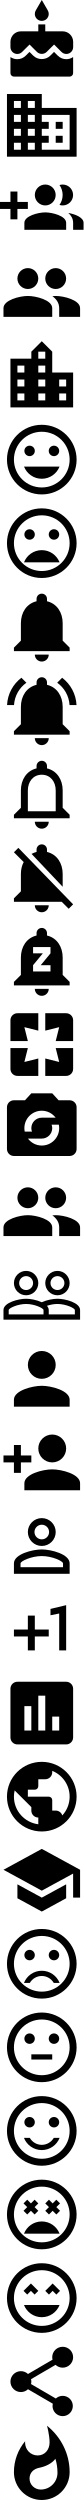
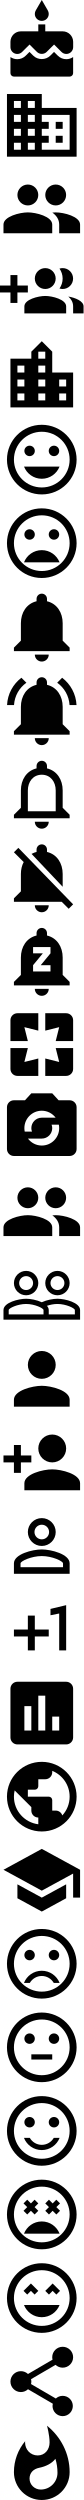
<svg xmlns="http://www.w3.org/2000/svg" xmlns:xlink="http://www.w3.org/1999/xlink">
  <defs />
  <symbol id="cake" viewBox="0 0 48 48">
    <path d="M24 12c2.21 0 4-1.79 4-4 0-.75-.21-1.46-.57-2.06L24 0l-3.43 5.94C20.21 6.54 20 7.25 20 8c0 2.21 1.79 4 4 4zm9.19 19.97l-2.15-2.15-2.16 2.15c-2.61 2.61-7.17 2.61-9.78 0l-2.15-2.15-2.16 2.15C13.5 33.28 11.77 34 9.92 34c-1.45 0-2.8-.46-3.92-1.23V42c0 1.1.9 2 2 2h32c1.1 0 2-.9 2-2v-9.23c-1.12.77-2.46 1.23-3.92 1.23-1.85 0-3.58-.72-4.89-2.03zM36 18H26v-4h-4v4H12c-3.31 0-6 2.69-6 6v3.08C6 29.24 7.76 31 9.92 31c1.05 0 2.03-.41 2.77-1.15l4.28-4.27 4.27 4.26c1.48 1.48 4.06 1.48 5.54 0l4.28-4.26 4.27 4.26c.74.74 1.72 1.15 2.77 1.15 2.16 0 3.92-1.76 3.92-3.92V24c-.02-3.31-2.71-6-6.02-6z" />
  </symbol>
  <symbol id="domain" viewBox="0 0 48 48">
    <path d="M24 14V6H4v36h40V14H24zM12 38H8v-4h4v4zm0-8H8v-4h4v4zm0-8H8v-4h4v4zm0-8H8v-4h4v4zm8 24h-4v-4h4v4zm0-8h-4v-4h4v4zm0-8h-4v-4h4v4zm0-8h-4v-4h4v4zm20 24H24v-4h4v-4h-4v-4h4v-4h-4v-4h16v20zm-4-16h-4v4h4v-4zm0 8h-4v4h4v-4z" />
  </symbol>
  <symbol id="group" viewBox="0 0 48 48">
    <path d="M32 22c3.31 0 5.98-2.69 5.98-6s-2.67-6-5.98-6c-3.31 0-6 2.69-6 6s2.69 6 6 6zm-16 0c3.31 0 5.98-2.69 5.98-6s-2.67-6-5.98-6c-3.31 0-6 2.69-6 6s2.69 6 6 6zm0 4c-4.67 0-14 2.34-14 7v5h28v-5c0-4.66-9.33-7-14-7zm16 0c-.58 0-1.23.04-1.93.11C32.39 27.78 34 30.03 34 33v5h12v-5c0-4.66-9.33-7-14-7z" />
  </symbol>
  <symbol id="group_add" viewBox="0 0 48 48">
    <path d="M16 20h-6v-6H6v6H0v4h6v6h4v-6h6v-4zm20 2c3.31 0 5.98-2.69 5.98-6s-2.67-6-5.98-6c-.64 0-1.25.1-1.83.29 1.13 1.62 1.81 3.59 1.81 5.71s-.68 4.09-1.81 5.71c.58.19 1.19.29 1.83.29zm-10 0c3.31 0 5.98-2.69 5.98-6s-2.67-6-5.98-6c-3.31 0-6 2.69-6 6s2.69 6 6 6zm13.24 4.32C40.9 27.77 42 29.64 42 32v4h6v-4c0-3.08-4.75-4.97-8.76-5.68zM26 26c-4 0-12 2-12 6v4h24v-4c0-4-8-6-12-6z" />
  </symbol>
  <symbol id="location_city" viewBox="0 0 48 48">
    <path d="M30 22V10l-6-6-6 6v4H6v28h36V22H30zM14 38h-4v-4h4v4zm0-8h-4v-4h4v4zm0-8h-4v-4h4v4zm12 16h-4v-4h4v4zm0-8h-4v-4h4v4zm0-8h-4v-4h4v4zm0-8h-4v-4h4v4zm12 24h-4v-4h4v4zm0-8h-4v-4h4v4z" />
  </symbol>
  <symbol id="mood" viewBox="0 0 48 48">
    <path d="M23.99 4C12.94 4 4 12.95 4 24s8.94 20 19.99 20C35.04 44 44 35.05 44 24S35.04 4 23.99 4zM24 40c-8.84 0-16-7.16-16-16S15.16 8 24 8s16 7.16 16 16-7.16 16-16 16zm7-18c1.66 0 3-1.34 3-3s-1.34-3-3-3-3 1.34-3 3 1.34 3 3 3zm-14 0c1.66 0 3-1.34 3-3s-1.34-3-3-3-3 1.34-3 3 1.34 3 3 3zm7 13c4.66 0 8.61-2.91 10.21-7H13.79c1.6 4.09 5.55 7 10.21 7z" />
  </symbol>
  <symbol id="mood_bad" viewBox="0 0 48 48">
    <path d="M23.99 4C12.94 4 4 12.95 4 24s8.94 20 19.99 20S44 35.05 44 24 35.04 4 23.99 4zM24 40c-8.84 0-16-7.16-16-16S15.16 8 24 8s16 7.16 16 16-7.16 16-16 16zm7-18c1.66 0 3-1.34 3-3s-1.34-3-3-3-3 1.34-3 3 1.34 3 3 3zm-14 0c1.66 0 3-1.34 3-3s-1.34-3-3-3-3 1.34-3 3 1.34 3 3 3zm17.21 13c-1.6-4.09-5.55-7-10.21-7s-8.61 2.91-10.21 7" />
  </symbol>
  <symbol id="notifications" viewBox="0 0 48 48">
    <path fill="#010101" d="M24 44c2.21 0 4-1.79 4-4h-8c0 2.21 1.79 4 4 4zm12-12V22c0-6.15-3.27-11.28-9-12.64V8c0-1.66-1.34-3-3-3s-3 1.34-3 3v1.36c-5.73 1.36-9 6.49-9 12.64v10l-4 4v2h32v-2l-4-4z" />
  </symbol>
  <symbol id="notifications_active" viewBox="0 0 48 48">
    <path fill="#010101" d="M15.16 8.16L12.3 5.3C7.51 8.95 4.35 14.59 4.05 21h4c.31-5.3 3.04-9.94 7.11-12.84zM39.95 21h4c-.3-6.41-3.46-12.05-8.25-15.7l-2.85 2.85c4.06 2.91 6.79 7.55 7.1 12.85zM36 22c0-6.15-3.27-11.28-9-12.64V8c0-1.66-1.34-3-3-3s-3 1.34-3 3v1.36c-5.73 1.36-9 6.49-9 12.64v10l-4 4v2h32v-2l-4-4V22zM24 44c.28 0 .55-.03.81-.08 1.3-.27 2.37-1.17 2.88-2.36.2-.48.31-1 .31-1.56h-8c0 2.21 1.79 4 4 4z" />
  </symbol>
  <symbol id="notifications_none" viewBox="0 0 48 48">
    <path fill="#010101" d="M24 44c2.21 0 4-1.79 4-4h-8c0 2.21 1.79 4 4 4zm12-12V22c0-6.15-3.27-11.28-9-12.64V8c0-1.66-1.34-3-3-3s-3 1.34-3 3v1.36c-5.73 1.36-9 6.49-9 12.64v10l-4 4v2h32v-2l-4-4zm-4 2H16V22c0-4.97 3.03-9 8-9s8 4.03 8 9v12z" />
  </symbol>
  <symbol id="notifications_off" viewBox="0 0 48 48">
    <path fill="#010101" d="M40 37.39L15.68 12.3l-5.13-5.29L8 9.55l5.6 5.6.01.01C12.56 17.14 12 19.48 12 22v10l-4 4v2h27.46l4 4L42 39.45l-2-2.06zM24 44c2.21 0 4-1.79 4-4h-8c0 2.21 1.79 4 4 4zm12-14.64V22c0-6.15-3.27-11.28-9-12.64V8c0-1.66-1.34-3-3-3s-3 1.34-3 3v1.36c-.29.07-.57.15-.85.24-.21.07-.41.14-.61.22 0 0-.01 0-.01.01-.01 0-.02.01-.03.01-.46.18-.91.39-1.35.62-.01 0-.02.01-.03.01L36 29.36z" />
  </symbol>
  <symbol id="notifications_paused" viewBox="0 0 48 48">
    <path fill="#010101" d="M24 44c2.21 0 4-1.79 4-4h-8c0 2.21 1.79 4 4 4zm12-12V22c0-6.15-3.27-11.28-9-12.64V8c0-1.66-1.34-3-3-3s-3 1.34-3 3v1.36c-5.73 1.36-9 6.49-9 12.64v10l-4 4v2h32v-2l-4-4zm-7-12.4l-5.6 6.8H29V30H19v-3.6l5.6-6.8H19V16h10v3.6z" />
  </symbol>
  <symbol id="pages" viewBox="0 0 48 48">
    <path d="M6 10v12h10l-2-8 8 2V6H10c-2.21 0-4 1.79-4 4zm10 16H6v12c0 2.21 1.79 4 4 4h12V32l-8 2 2-8zm18 8l-8-2v10h12c2.21 0 4-1.79 4-4V26H32l2 8zm4-28H26v10l8-2-2 8h10V10c0-2.21-1.79-4-4-4z" />
  </symbol>
  <symbol id="party_mode" viewBox="0 0 48 48">
    <path d="M40 8h-6.34L30 4H18l-3.66 4H8c-2.21 0-4 1.79-4 4v24c0 2.21 1.79 4 4 4h32c2.21 0 4-1.79 4-4V12c0-2.21-1.79-4-4-4zm-16 6c3.26 0 6.13 1.59 7.96 4H24c-3.31 0-6 2.69-6 6 0 .71.14 1.37.37 2H14.2c-.13-.65-.2-1.31-.2-2 0-5.52 4.48-10 10-10zm0 20c-3.26 0-6.13-1.58-7.95-4H24c3.31 0 6-2.69 6-6 0-.7-.14-1.37-.37-2h4.17c.13.65.2 1.31.2 2 0 5.52-4.48 10-10 10z" />
  </symbol>
  <symbol id="people" viewBox="0 0 48 48">
    <path d="M32 22c3.31 0 5.98-2.69 5.98-6s-2.67-6-5.98-6c-3.31 0-6 2.69-6 6s2.69 6 6 6zm-16 0c3.31 0 5.98-2.69 5.98-6s-2.67-6-5.98-6c-3.31 0-6 2.69-6 6s2.69 6 6 6zm0 4c-4.67 0-14 2.34-14 7v5h28v-5c0-4.66-9.33-7-14-7zm16 0c-.58 0-1.23.04-1.93.11C32.39 27.78 34 30.03 34 33v5h12v-5c0-4.66-9.33-7-14-7z" />
  </symbol>
  <symbol id="people_outline" viewBox="0 0 48 48">
    <path d="M33 26c-2.41 0-6.15.67-9 2.01-2.85-1.34-6.59-2.01-9-2.01-4.33 0-13 2.17-13 6.5V38h44v-5.5c0-4.33-8.67-6.5-13-6.5zm-8 9H5v-2.5c0-1.07 5.12-3.5 10-3.5s10 2.43 10 3.5V35zm18 0H28v-2.5c0-.91-.4-1.72-1.04-2.44C28.73 29.46 30.89 29 33 29c4.88 0 10 2.43 10 3.5V35zM15 24c3.87 0 7-3.14 7-7s-3.13-7-7-7c-3.86 0-7 3.14-7 7s3.14 7 7 7zm0-11c2.21 0 4 1.79 4 4s-1.79 4-4 4-4-1.79-4-4 1.79-4 4-4zm18 11c3.87 0 7-3.14 7-7s-3.13-7-7-7c-3.86 0-7 3.14-7 7s3.14 7 7 7zm0-11c2.21 0 4 1.79 4 4s-1.79 4-4 4-4-1.79-4-4 1.79-4 4-4z" />
  </symbol>
  <symbol id="person" viewBox="0 0 48 48">
    <path d="M24 24c4.42 0 8-3.59 8-8 0-4.42-3.58-8-8-8s-8 3.58-8 8c0 4.41 3.58 8 8 8zm0 4c-5.33 0-16 2.67-16 8v4h32v-4c0-5.33-10.67-8-16-8z" />
  </symbol>
  <symbol id="person_add" viewBox="0 0 48 48">
    <path d="M30 24c4.42 0 8-3.59 8-8 0-4.42-3.58-8-8-8s-8 3.58-8 8c0 4.41 3.58 8 8 8zm-18-4v-6H8v6H2v4h6v6h4v-6h6v-4h-6zm18 8c-5.33 0-16 2.67-16 8v4h32v-4c0-5.33-10.67-8-16-8z" />
  </symbol>
  <symbol id="person_outline" viewBox="0 0 48 48">
    <path d="M24 11.8c2.32 0 4.2 1.88 4.2 4.2s-1.88 4.2-4.2 4.2-4.2-1.88-4.2-4.2 1.88-4.2 4.2-4.2m0 18c5.95 0 12.2 2.91 12.2 4.2v2.2H11.8V34c0-1.29 6.25-4.2 12.2-4.2M24 8c-4.42 0-8 3.58-8 8 0 4.41 3.58 8 8 8s8-3.59 8-8c0-4.42-3.58-8-8-8zm0 18c-5.33 0-16 2.67-16 8v6h32v-6c0-5.33-10.67-8-16-8z" />
  </symbol>
  <symbol id="plus_one" viewBox="0 0 48 48">
    <path d="M20 16h-4v8H8v4h8v8h4v-8h8v-4h-8zm9-3.84v3.64l5-1V36h4V10z" />
  </symbol>
  <symbol id="poll" viewBox="0 0 48 48">
    <path d="M38 6H10c-2.21 0-4 1.79-4 4v28c0 2.21 1.79 4 4 4h28c2.21 0 4-1.79 4-4V10c0-2.21-1.79-4-4-4zM18 34h-4V20h4v14zm8 0h-4V14h4v20zm8 0h-4v-8h4v8z" />
  </symbol>
  <symbol id="public" viewBox="0 0 48 48">
    <path d="M24 4C12.95 4 4 12.95 4 24s8.95 20 20 20 20-8.95 20-20S35.05 4 24 4zm-2 35.86C14.11 38.88 8 32.16 8 24c0-1.23.15-2.43.42-3.58L18 30v2c0 2.21 1.79 4 4 4v3.86zm13.79-5.07C35.28 33.17 33.78 32 32 32h-2v-6c0-1.1-.9-2-2-2H16v-4h4c1.1 0 2-.9 2-2v-4h4c2.21 0 4-1.79 4-4v-.83c5.86 2.37 10 8.11 10 14.83 0 4.16-1.6 7.94-4.21 10.79z" />
  </symbol>
  <symbol id="school" viewBox="0 0 48 48">
    <path d="M10 26.36v8L24 42l14-7.64v-8L24 34l-14-7.64zM24 6L2 18l22 12 18-9.82V34h4V18L24 6z" />
  </symbol>
  <symbol id="sentiment_dissatisfied" viewBox="0 0 48 48">
    <path d="M31 22c1.66 0 3-1.34 3-3s-1.34-3-3-3-3 1.34-3 3 1.34 3 3 3zm-14 0c1.66 0 3-1.34 3-3s-1.34-3-3-3-3 1.34-3 3 1.34 3 3 3zm6.98-18C12.94 4 4 12.96 4 24s8.94 20 19.98 20C35.04 44 44 35.04 44 24S35.04 4 23.98 4zM24 40c-8.84 0-16-7.16-16-16S15.16 8 24 8s16 7.16 16 16-7.16 16-16 16zm0-12c-4.66 0-8.64 2.91-10.24 7h3.35c1.39-2.38 3.94-4 6.89-4s5.5 1.62 6.89 4h3.35c-1.6-4.09-5.58-7-10.24-7z" />
  </symbol>
  <symbol id="sentiment_neutral" viewBox="0 0 48 48">
    <path d="M18 28h12v3H18zm13-12c-1.66 0-3 1.34-3 3s1.34 3 3 3 3-1.34 3-3-1.34-3-3-3zm-11 3c0-1.66-1.34-3-3-3s-3 1.34-3 3 1.34 3 3 3 3-1.34 3-3zm3.98-15C12.94 4 4 12.96 4 24s8.94 20 19.98 20C35.04 44 44 35.04 44 24S35.04 4 23.98 4zM24 40c-8.84 0-16-7.16-16-16S15.16 8 24 8s16 7.16 16 16-7.16 16-16 16z" />
  </symbol>
  <symbol id="sentiment_satisfied" viewBox="0 0 48 48">
    <path d="M31 22c1.66 0 3-1.34 3-3s-1.34-3-3-3-3 1.34-3 3 1.34 3 3 3zm-14 0c1.66 0 3-1.34 3-3s-1.34-3-3-3-3 1.34-3 3 1.34 3 3 3zm6.98-18C12.94 4 4 12.96 4 24s8.94 20 19.98 20C35.04 44 44 35.04 44 24S35.04 4 23.98 4zM24 40c-8.84 0-16-7.16-16-16S15.16 8 24 8s16 7.16 16 16-7.16 16-16 16zm0-8c-2.95 0-5.5-1.62-6.89-4h-3.35c1.6 4.09 5.58 7 10.24 7s8.64-2.91 10.24-7h-3.35c-1.39 2.38-3.94 4-6.89 4z" />
  </symbol>
  <symbol id="sentiment_very_dissatisfied" viewBox="0 0 48 48">
    <path d="M23.99 4C12.94 4 4 12.95 4 24s8.94 20 19.99 20S44 35.05 44 24 35.04 4 23.99 4zM24 40c-8.84 0-16-7.16-16-16S15.16 8 24 8s16 7.16 16 16-7.16 16-16 16zm8.36-24.49l-2.12 2.13-2.12-2.13L26 17.64l2.12 2.12L26 21.88 28.12 24l2.12-2.12L32.36 24l2.13-2.12-2.13-2.12 2.13-2.12zM15.64 24l2.12-2.12L19.88 24 22 21.88l-2.12-2.12L22 17.64l-2.12-2.13-2.12 2.13-2.12-2.13-2.13 2.13 2.13 2.12-2.13 2.12zM24 28c-4.66 0-8.62 2.92-10.22 7h20.44c-1.6-4.08-5.56-7-10.22-7z" />
  </symbol>
  <symbol id="sentiment_very_satisfied" viewBox="0 0 48 48">
    <path d="M23.99 4C12.94 4 4 12.95 4 24s8.94 20 19.99 20S44 35.05 44 24 35.04 4 23.99 4zM24 40c-8.84 0-16-7.16-16-16S15.16 8 24 8s16 7.16 16 16-7.16 16-16 16zm2-20.12L28.12 22l2.12-2.12L32.36 22l2.13-2.12-4.25-4.24zm-8.24 0L19.88 22 22 19.88l-4.24-4.24-4.25 4.24L15.64 22zM24 35c4.66 0 8.62-2.92 10.22-7H13.78c1.6 4.08 5.56 7 10.22 7z" />
  </symbol>
  <symbol id="share" viewBox="0 0 48 48">
    <path d="M36 32.17c-1.52 0-2.89.59-3.93 1.54L17.82 25.4c.11-.45.18-.92.18-1.4s-.07-.95-.18-1.4l14.1-8.23c1.07 1 2.5 1.62 4.08 1.62 3.31 0 6-2.69 6-6s-2.69-6-6-6-6 2.69-6 6c0 .48.07.95.18 1.4l-14.1 8.23c-1.07-1-2.5-1.62-4.08-1.62-3.31 0-6 2.69-6 6s2.69 6 6 6c1.58 0 3.01-.62 4.08-1.62l14.25 8.31c-.1.42-.16.86-.16 1.31 0 3.22 2.61 5.83 5.83 5.83s5.83-2.61 5.83-5.83-2.61-5.83-5.83-5.83z" />
  </symbol>
  <symbol id="whatshot" viewBox="0 0 48 48">
    <path d="M27 1.34s1.48 5.3 1.48 9.6c0 4.12-2.7 7.47-6.83 7.47s-7.25-3.34-7.25-7.47l.05-.72C10.43 15.03 8 21.23 8 28c0 8.84 7.16 16 16 16s16-7.16 16-16c0-10.79-5.19-20.41-13-26.66zM23.42 38c-3.56 0-6.45-2.81-6.45-6.28 0-3.25 2.09-5.53 5.63-6.24s7.2-2.41 9.23-5.15c.78 2.58 1.19 5.3 1.19 8.07 0 5.29-4.3 9.6-9.6 9.6z" />
  </symbol>
  <view id="cake-view" viewBox="0 0 48 48" />
  <view id="domain-view" viewBox="0 48 48 48" />
-   <view id="group-view" viewBox="0 144 48 48" />
-   <view id="group_add-view" viewBox="0 96 48 48" />
+   <view id="group-view" viewBox="0 96 48 48" />
+   <view id="group_add-view" viewBox="0 144 48 48" />
  <view id="location_city-view" viewBox="0 192 48 48" />
  <view id="mood-view" viewBox="0 240 48 48" />
  <view id="mood_bad-view" viewBox="0 288 48 48" />
  <view id="notifications-view" viewBox="0 336 48 48" />
  <view id="notifications_active-view" viewBox="0 384 48 48" />
  <view id="notifications_none-view" viewBox="0 432 48 48" />
  <view id="notifications_off-view" viewBox="0 480 48 48" />
  <view id="notifications_paused-view" viewBox="0 528 48 48" />
  <view id="pages-view" viewBox="0 576 48 48" />
  <view id="party_mode-view" viewBox="0 624 48 48" />
  <view id="people-view" viewBox="0 672 48 48" />
  <view id="people_outline-view" viewBox="0 720 48 48" />
  <view id="person-view" viewBox="0 768 48 48" />
  <view id="person_add-view" viewBox="0 816 48 48" />
  <view id="person_outline-view" viewBox="0 864 48 48" />
  <view id="plus_one-view" viewBox="0 912 48 48" />
  <view id="poll-view" viewBox="0 960 48 48" />
  <view id="public-view" viewBox="0 1008 48 48" />
  <view id="school-view" viewBox="0 1056 48 48" />
  <view id="sentiment_dissatisfied-view" viewBox="0 1104 48 48" />
  <view id="sentiment_neutral-view" viewBox="0 1152 48 48" />
  <view id="sentiment_satisfied-view" viewBox="0 1200 48 48" />
  <view id="sentiment_very_dissatisfied-view" viewBox="0 1248 48 48" />
  <view id="sentiment_very_satisfied-view" viewBox="0 1296 48 48" />
  <view id="share-view" viewBox="0 1344 48 48" />
  <view id="whatshot-view" viewBox="0 1392 48 48" />
  <use xlink:href="#cake" width="48" height="48" x="0" y="0" />
  <use xlink:href="#domain" width="48" height="48" x="0" y="48" />
-   <use xlink:href="#group" width="48" height="48" x="0" y="144" />
-   <use xlink:href="#group_add" width="48" height="48" x="0" y="96" />
+   <use xlink:href="#group" width="48" height="48" x="0" y="96" />
+   <use xlink:href="#group_add" width="48" height="48" x="0" y="144" />
  <use xlink:href="#location_city" width="48" height="48" x="0" y="192" />
  <use xlink:href="#mood" width="48" height="48" x="0" y="240" />
  <use xlink:href="#mood_bad" width="48" height="48" x="0" y="288" />
  <use xlink:href="#notifications" width="48" height="48" x="0" y="336" />
  <use xlink:href="#notifications_active" width="48" height="48" x="0" y="384" />
  <use xlink:href="#notifications_none" width="48" height="48" x="0" y="432" />
  <use xlink:href="#notifications_off" width="48" height="48" x="0" y="480" />
  <use xlink:href="#notifications_paused" width="48" height="48" x="0" y="528" />
  <use xlink:href="#pages" width="48" height="48" x="0" y="576" />
  <use xlink:href="#party_mode" width="48" height="48" x="0" y="624" />
  <use xlink:href="#people" width="48" height="48" x="0" y="672" />
  <use xlink:href="#people_outline" width="48" height="48" x="0" y="720" />
  <use xlink:href="#person" width="48" height="48" x="0" y="768" />
  <use xlink:href="#person_add" width="48" height="48" x="0" y="816" />
  <use xlink:href="#person_outline" width="48" height="48" x="0" y="864" />
  <use xlink:href="#plus_one" width="48" height="48" x="0" y="912" />
  <use xlink:href="#poll" width="48" height="48" x="0" y="960" />
  <use xlink:href="#public" width="48" height="48" x="0" y="1008" />
  <use xlink:href="#school" width="48" height="48" x="0" y="1056" />
  <use xlink:href="#sentiment_dissatisfied" width="48" height="48" x="0" y="1104" />
  <use xlink:href="#sentiment_neutral" width="48" height="48" x="0" y="1152" />
  <use xlink:href="#sentiment_satisfied" width="48" height="48" x="0" y="1200" />
  <use xlink:href="#sentiment_very_dissatisfied" width="48" height="48" x="0" y="1248" />
  <use xlink:href="#sentiment_very_satisfied" width="48" height="48" x="0" y="1296" />
  <use xlink:href="#share" width="48" height="48" x="0" y="1344" />
  <use xlink:href="#whatshot" width="48" height="48" x="0" y="1392" />
</svg>
